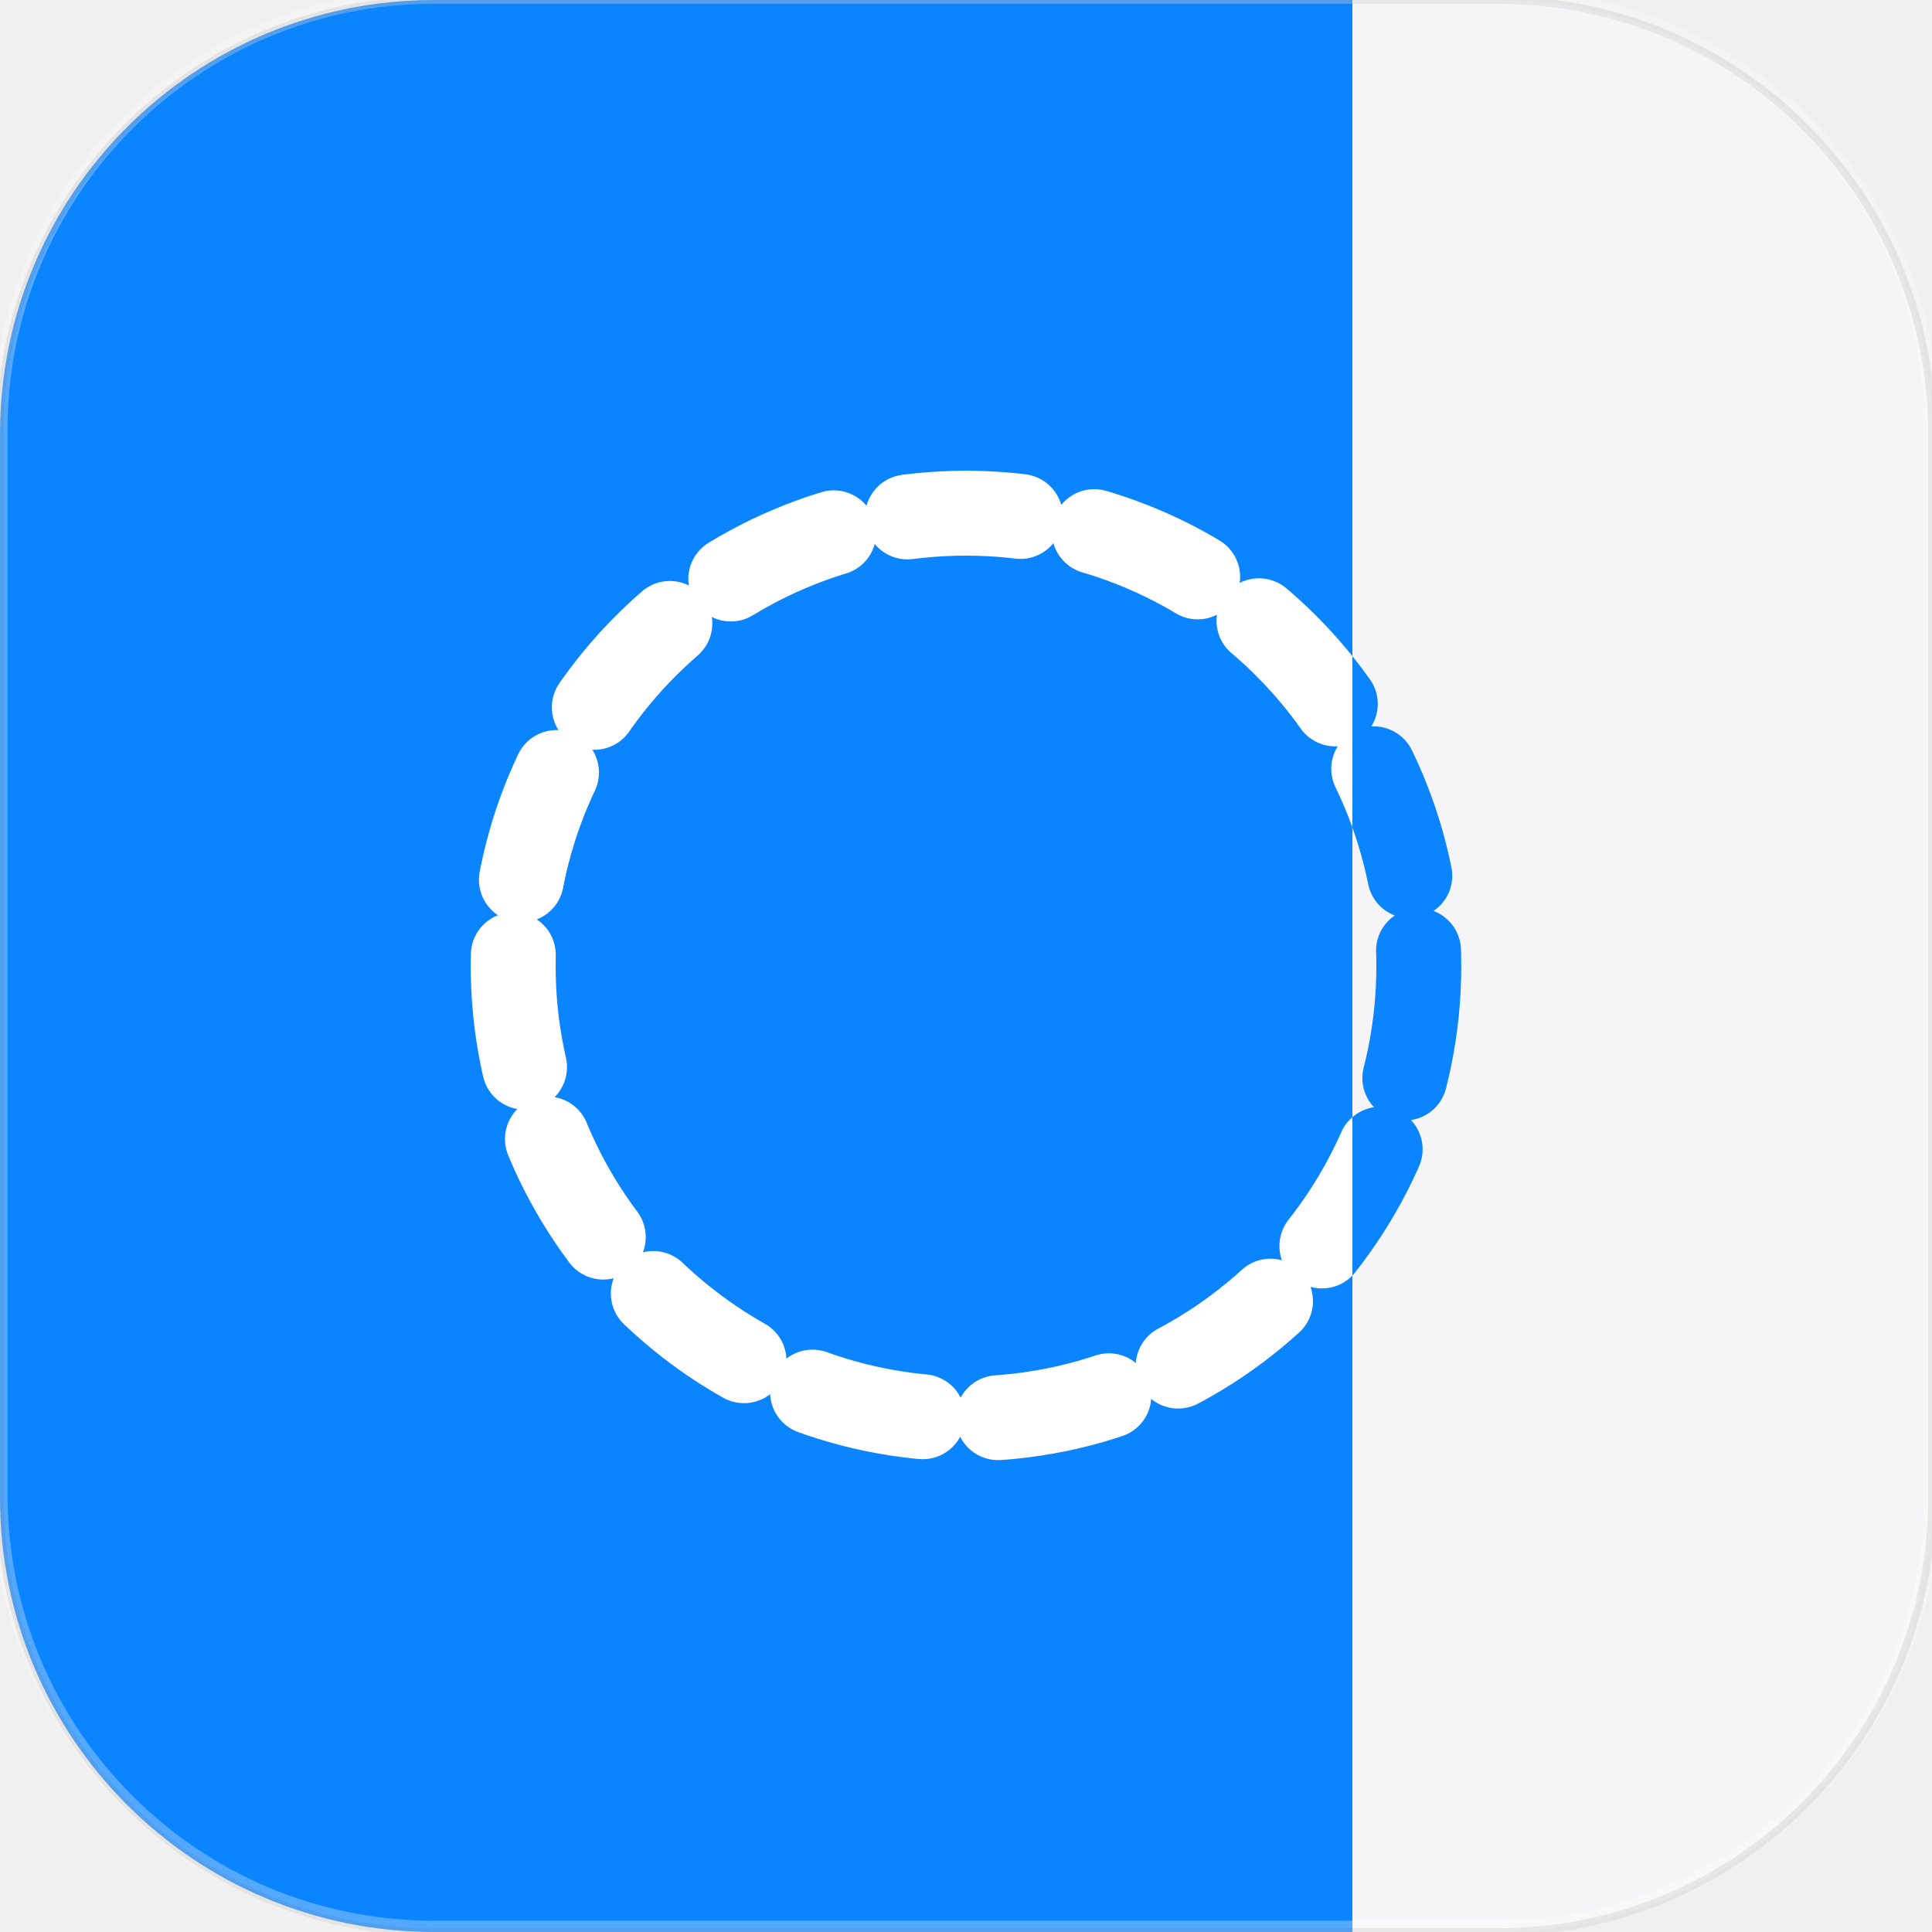
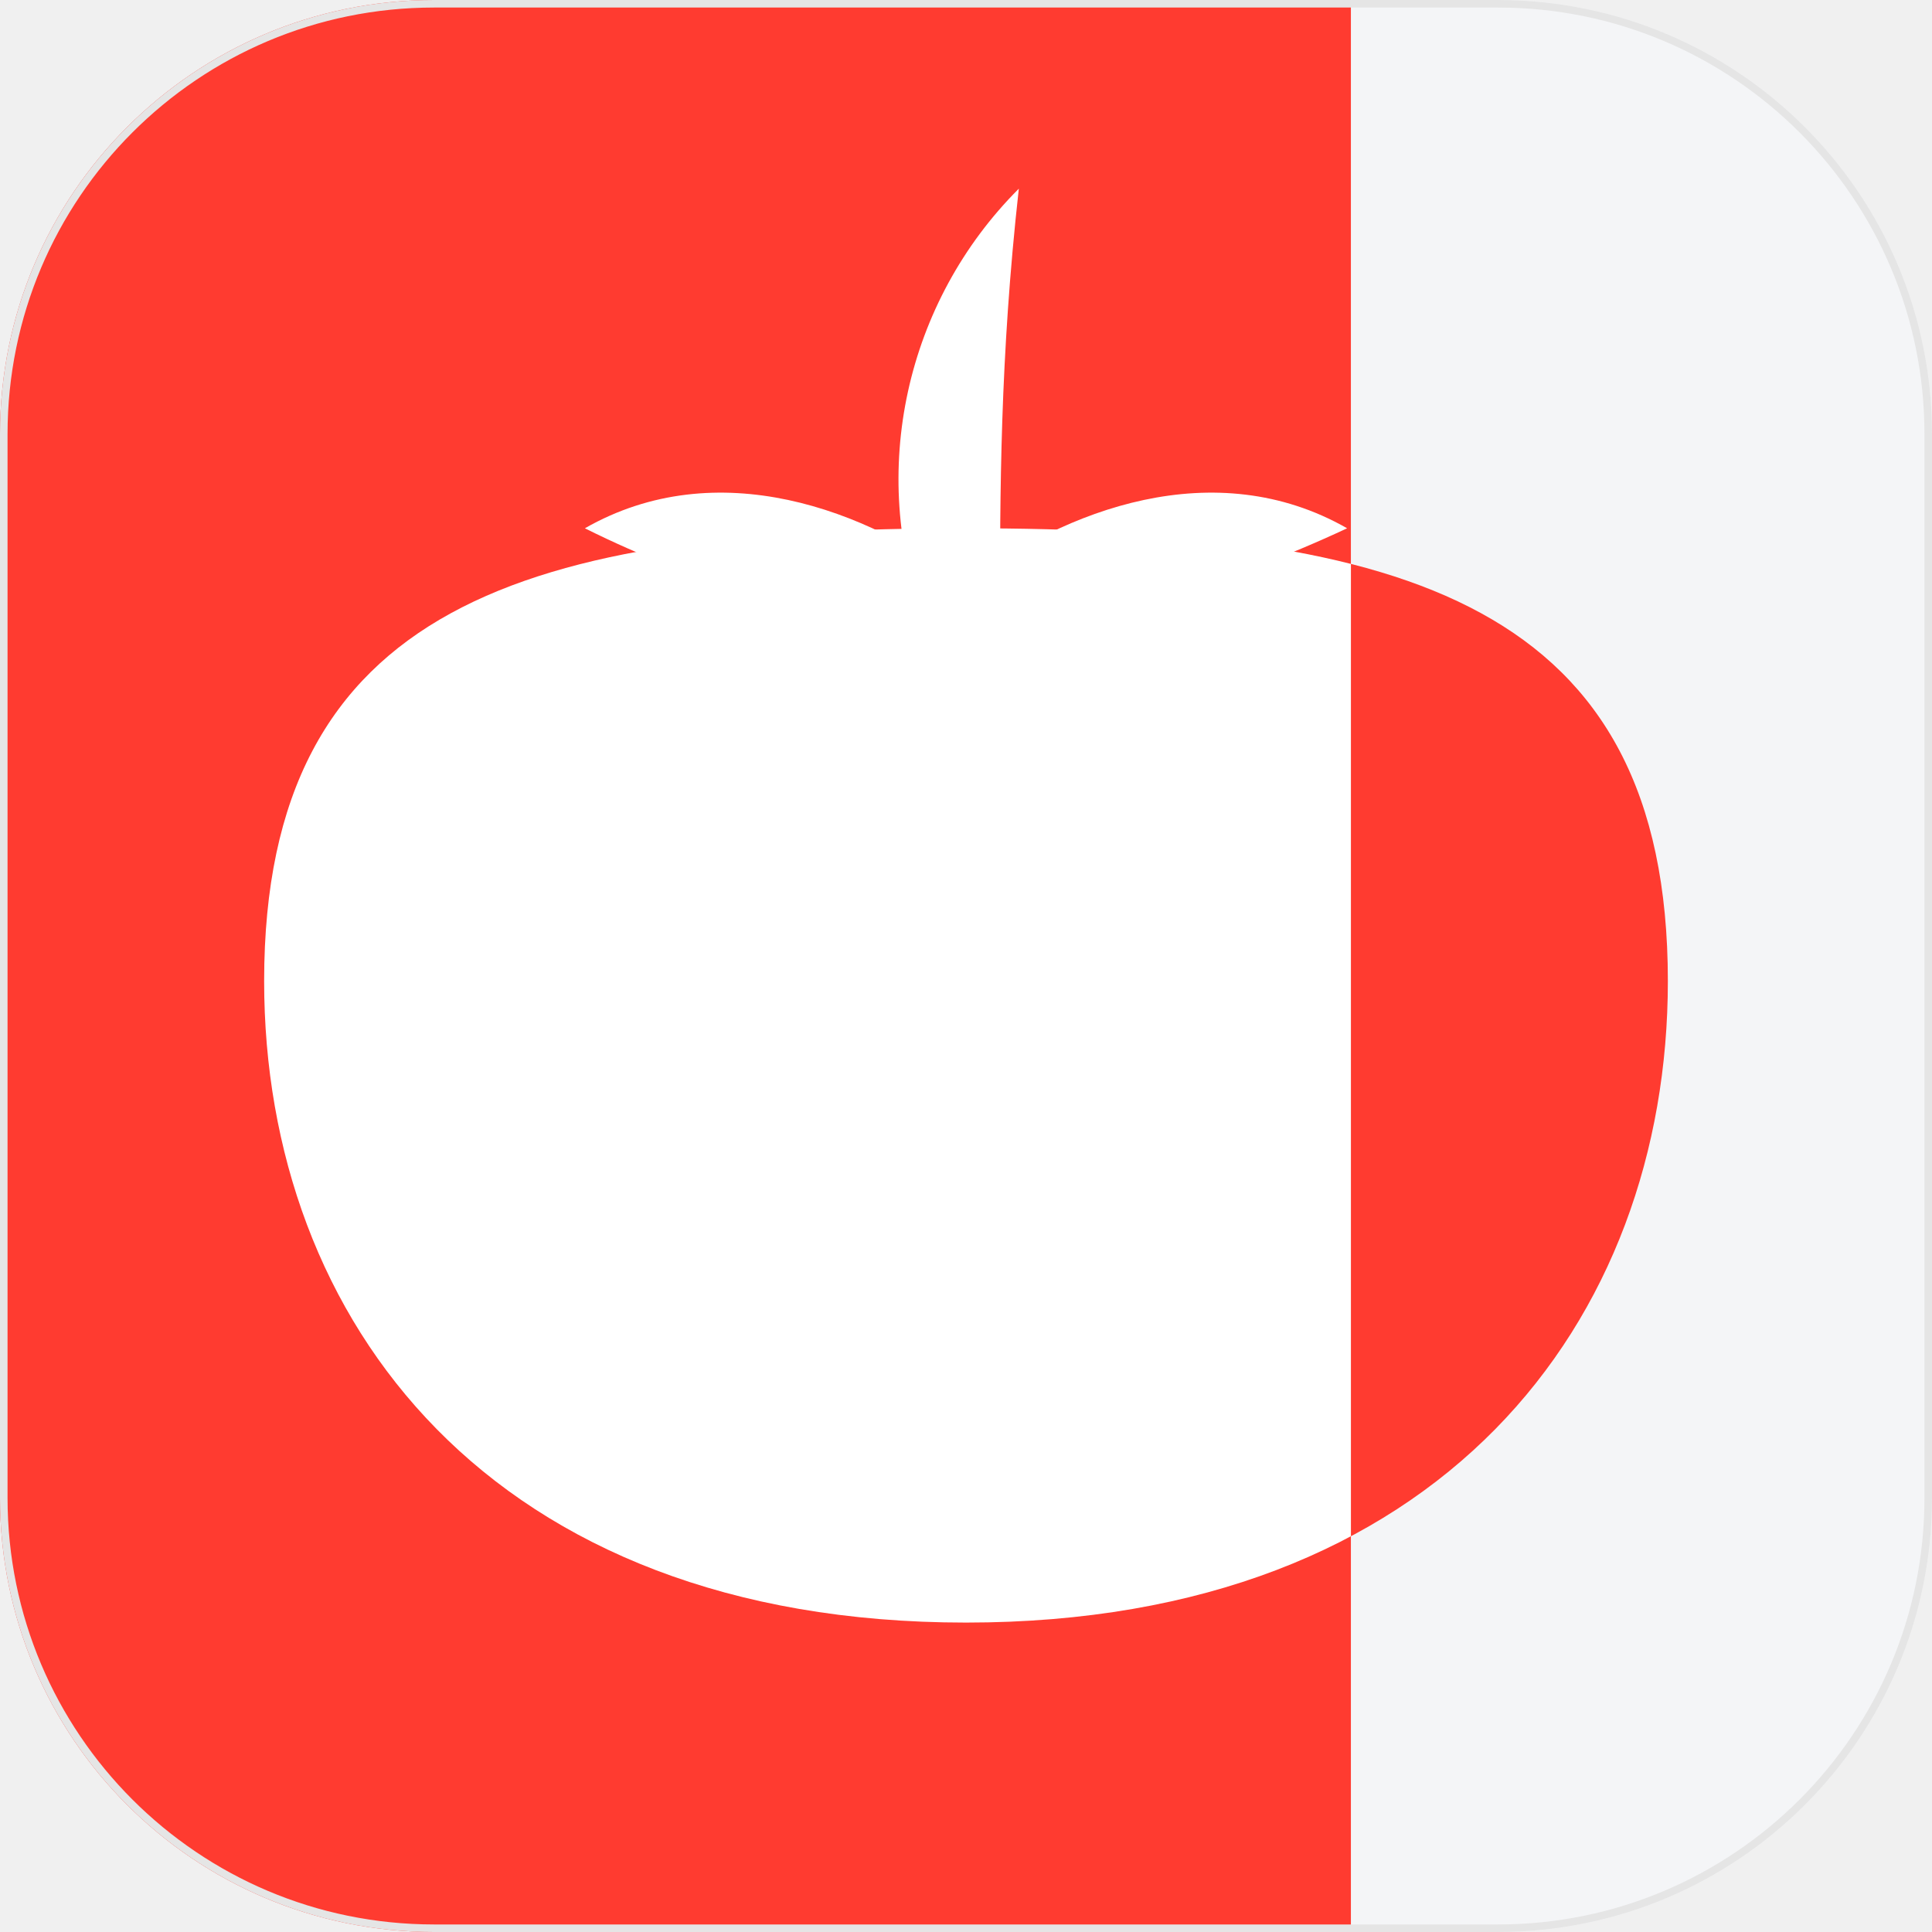
- <svg xmlns="http://www.w3.org/2000/svg" width="1024" height="1024" viewBox="0 0 1024 1024">
+ <svg xmlns="http://www.w3.org/2000/svg" viewBox="0 0 512 512" width="512" height="512">
  <defs>
-     <clipPath id="macOS">
-       <rect width="1024" height="1024" rx="230" ry="230" />
+     <clipPath id="squircle">
+       <rect width="512" height="512" rx="115" ry="115" />
    </clipPath>
-     <clipPath id="progressFill">
-       <rect width="716.8" height="1024" />
+     <clipPath id="leftClip">
+       <rect width="358" height="512" />
    </clipPath>
+     <clipPath id="rightClip">
+       <rect x="358" width="154" height="512" />
+     </clipPath>
+     <g id="tomato">
+       <path d="M256,155 C230,135 190,120 155,140 C185,155 220,165 245,165 C230,125 240,80 270,50 C265,95 265,130 265,165 C290,165 325,155 357,140 C322,120 282,135 256,155 Z" />
+       <path d="M256,430 C130,430 70,350 70,260 C70,160 140,140 256,140 C372,140 442,160 442,260 C442,350 382,430 256,430 Z" />
+     </g>
  </defs>
-   <g clip-path="url(#macOS)">
-     <rect width="1024" height="1024" fill="#F5F5F7" />
-     <circle cx="512" cy="512" r="240" fill="none" stroke="#0A84FF" stroke-width="45" stroke-dasharray="60 40" stroke-linecap="round" />
-     <g clip-path="url(#progressFill)">
-       <rect width="1024" height="1024" fill="#0A84FF" />
-       <circle cx="512" cy="512" r="240" fill="none" stroke="#FFFFFF" stroke-width="45" stroke-dasharray="60 40" stroke-linecap="round" />
-     </g>
+   <g clip-path="url(#squircle)">
+     <rect width="512" height="512" fill="#F4F5F7" />
+     <rect width="358" height="512" fill="#FF3B30" />
+     <use href="#tomato" fill="#FF3B30" clip-path="url(#rightClip)" />
+     <use href="#tomato" fill="#FFFFFF" clip-path="url(#leftClip)" />
  </g>
-   <rect width="1024" height="1024" rx="230" ry="230" fill="none" stroke="#000000" stroke-opacity="0.1" stroke-width="4" />
-   <rect width="1024" height="1024" rx="230" ry="230" fill="none" stroke="#FFFFFF" stroke-opacity="0.3" stroke-width="8" transform="translate(0, -2)" />
+   <rect x="1" y="1" width="510" height="510" rx="114" ry="114" fill="none" stroke="#E5E5E5" stroke-width="2" />
</svg>
